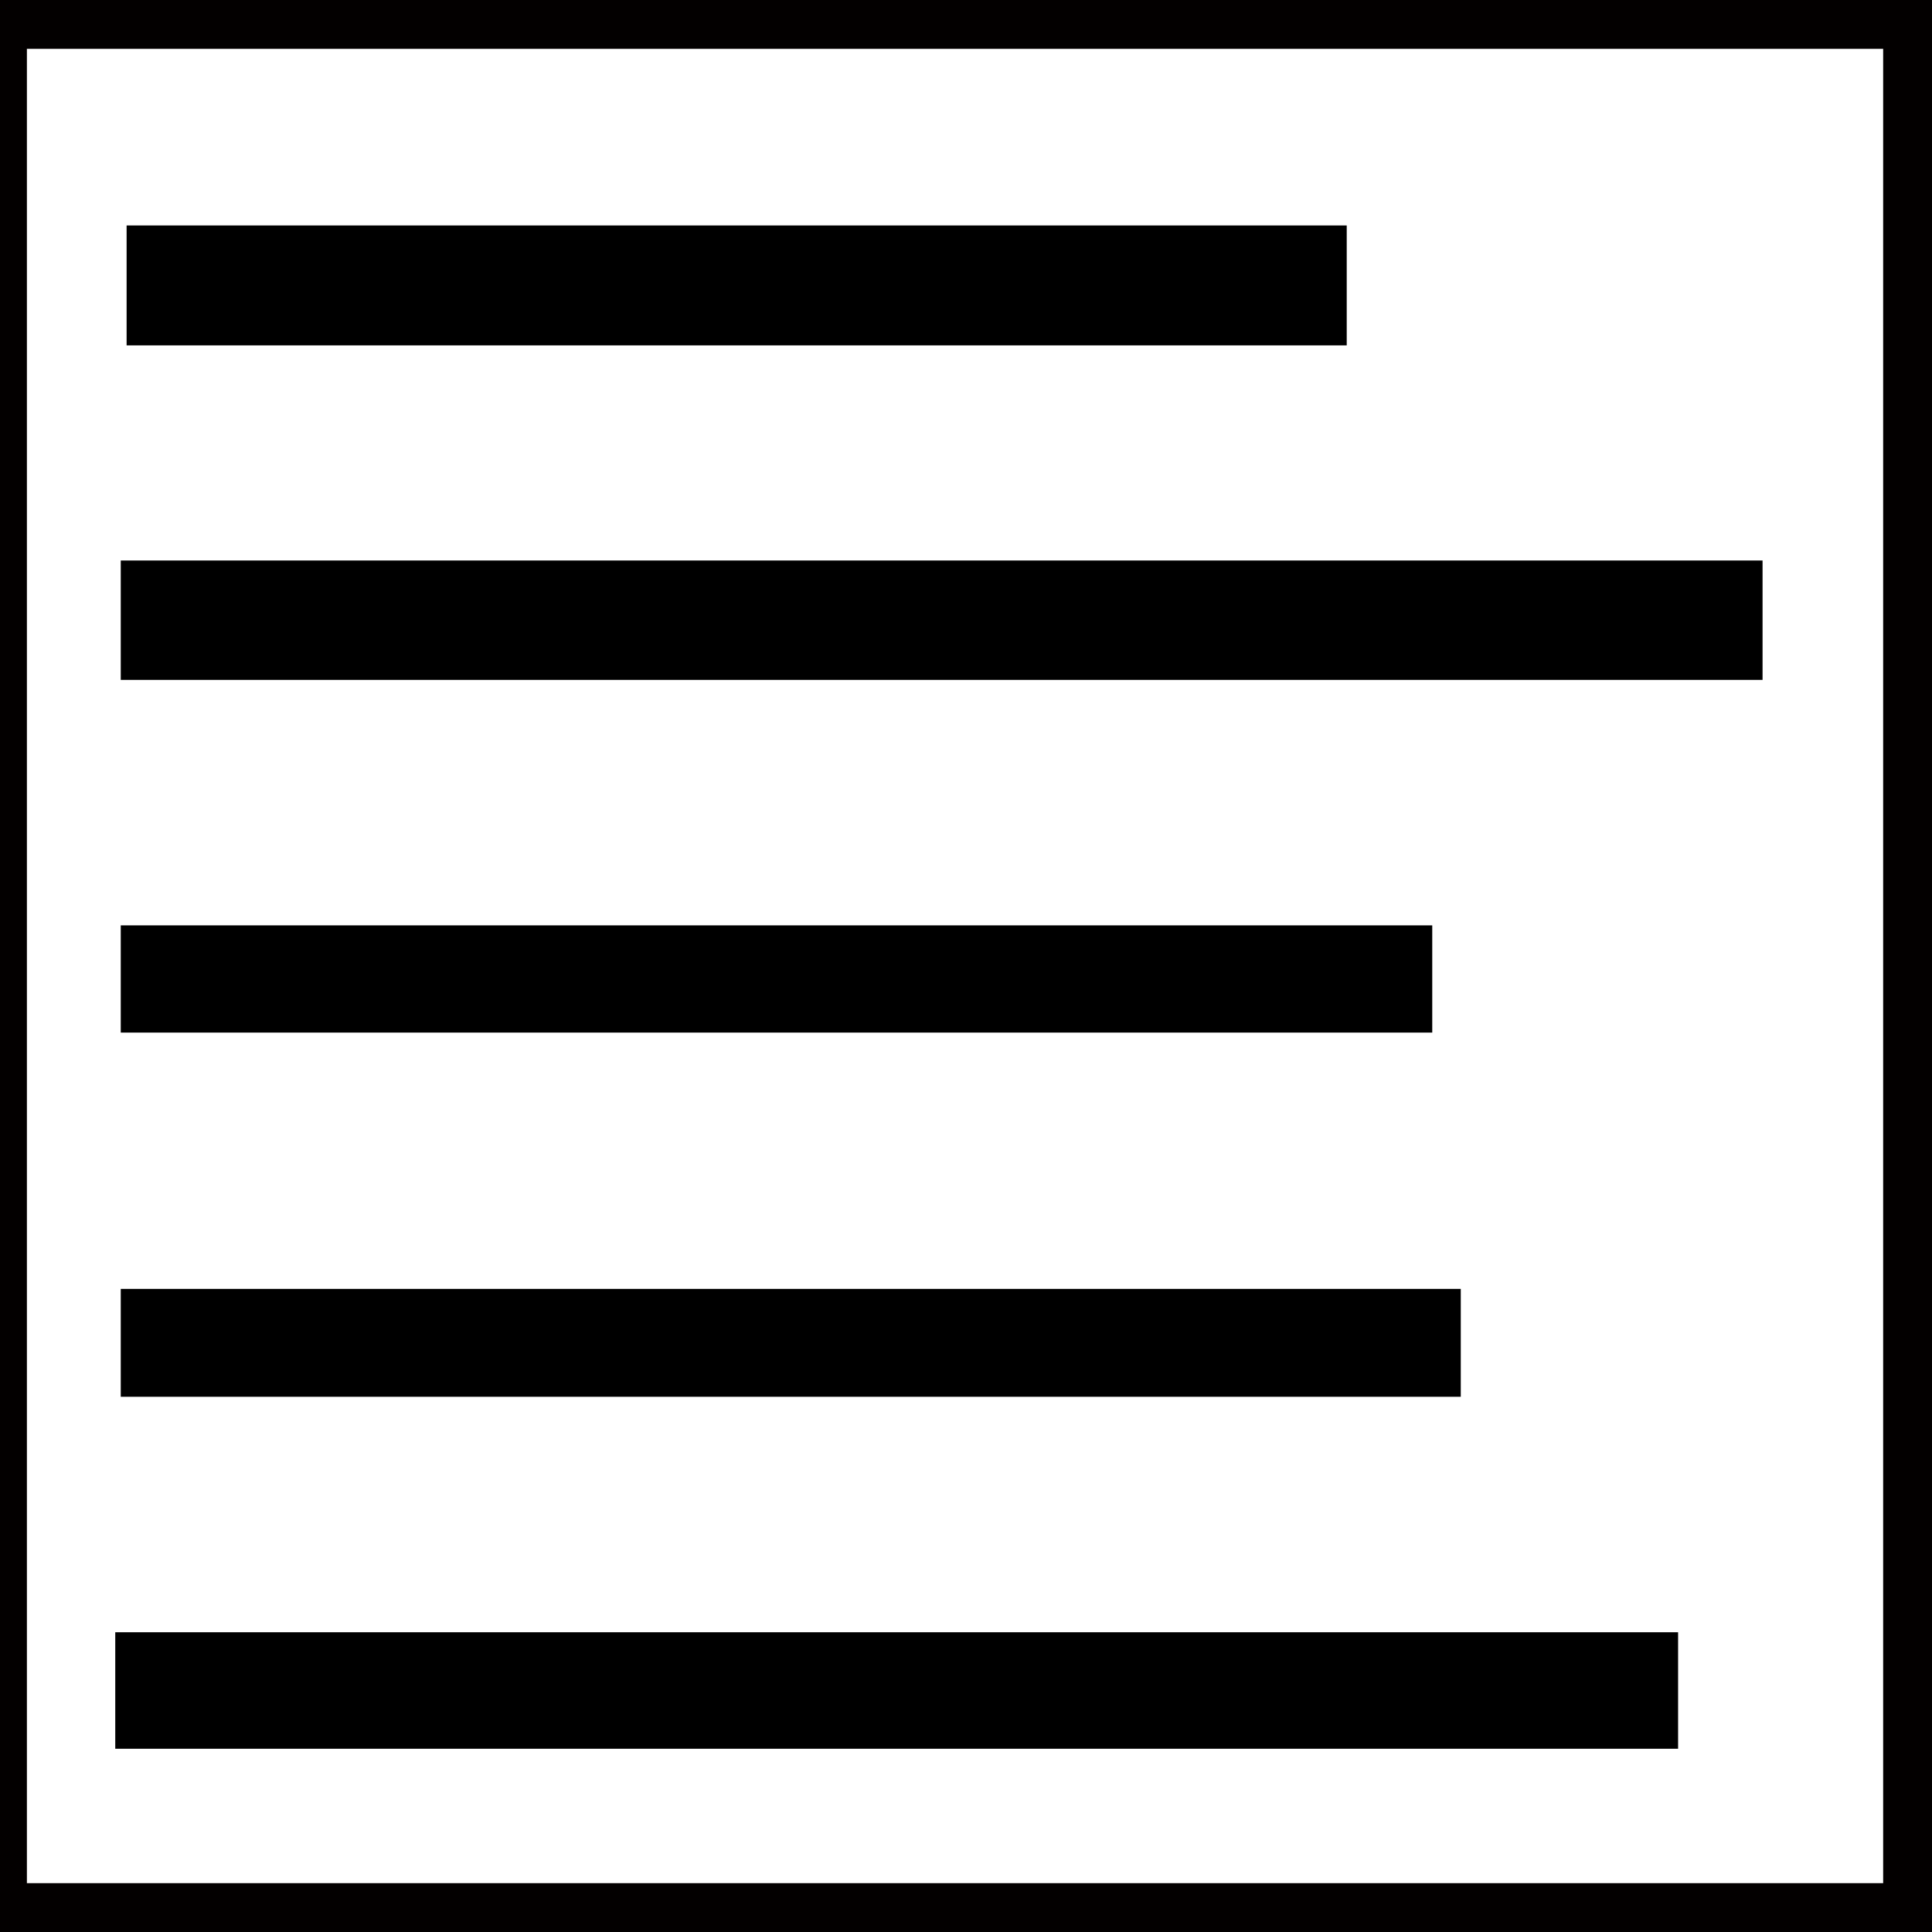
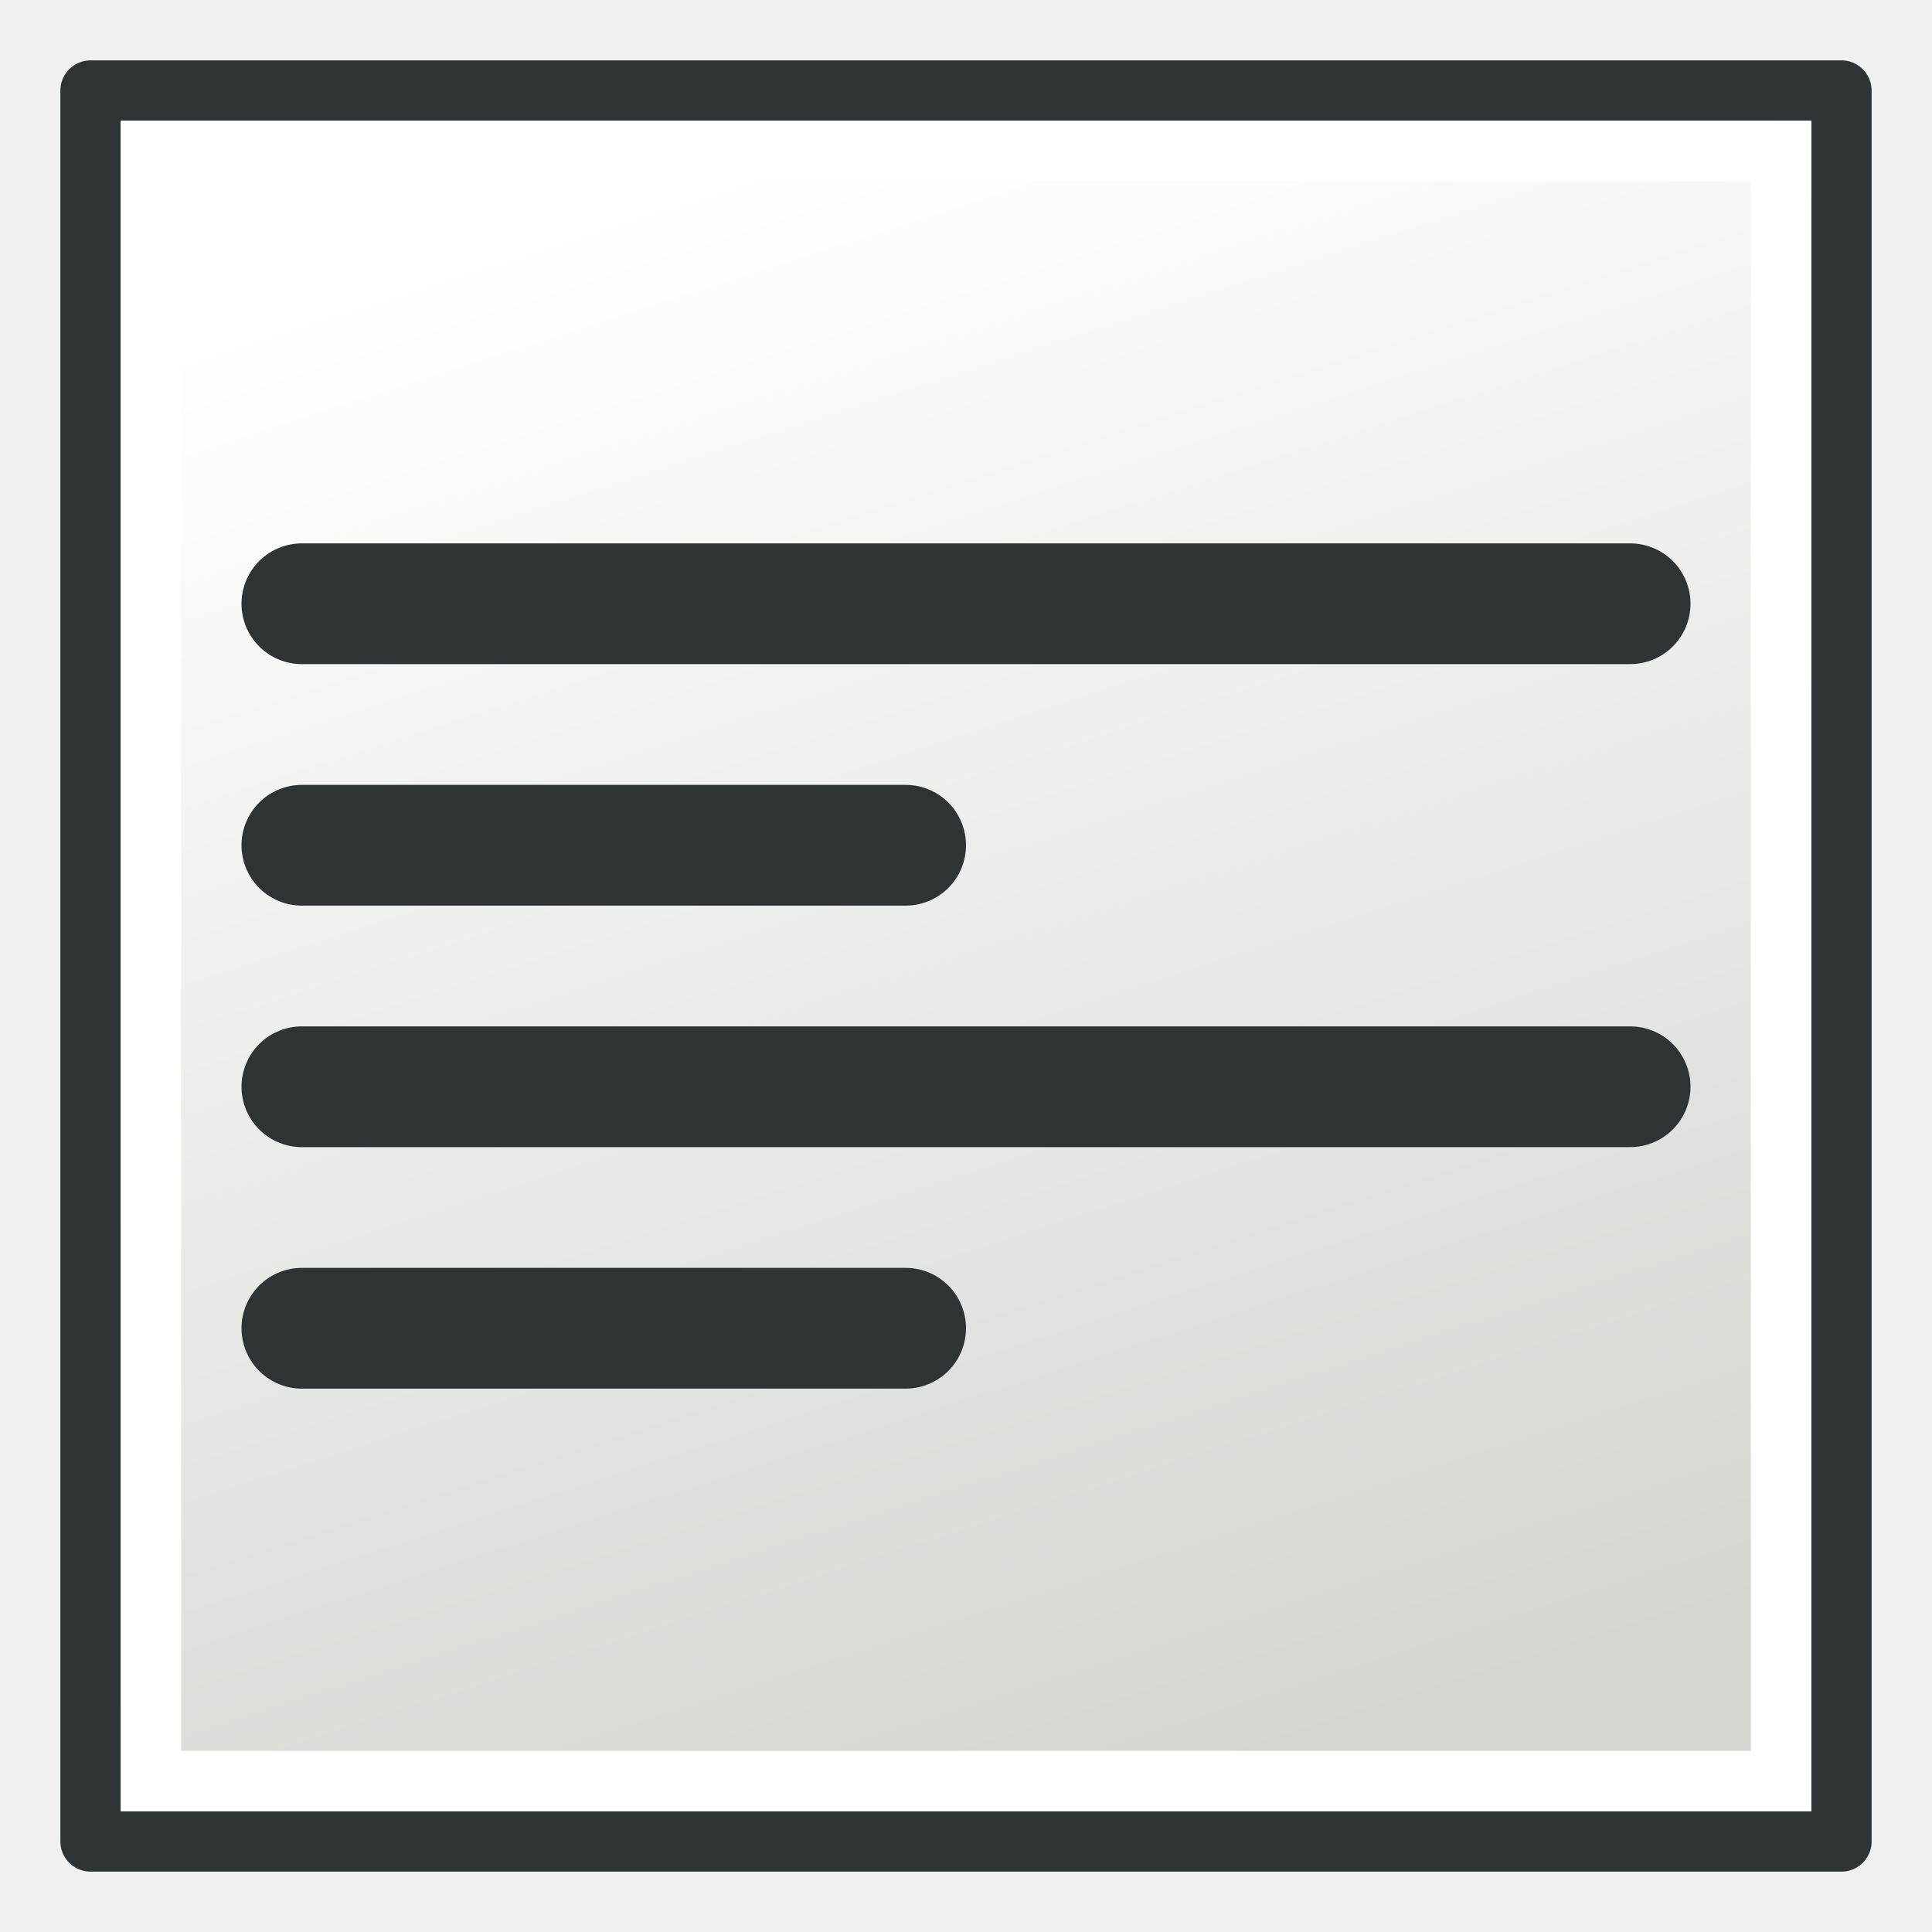
<svg xmlns="http://www.w3.org/2000/svg" xmlns:xlink="http://www.w3.org/1999/xlink" width="64px" height="64px" id="svg2860" version="1.1">
  <defs id="defs2862">
+     <linearGradient id="linearGradient3782">
+       <stop style="stop-color:#d3d7cf;stop-opacity:1" offset="0" id="stop3784" />
+       <stop style="stop-color:#ffffff;stop-opacity:1" offset="1" id="stop3786" />
+     </linearGradient>
    <radialGradient xlink:href="#linearGradient3377" id="radialGradient3692" cx="45.883" cy="28.87" fx="45.883" fy="28.87" r="19.467" gradientUnits="userSpaceOnUse" />
    <radialGradient xlink:href="#linearGradient3377" id="radialGradient3703" gradientUnits="userSpaceOnUse" cx="135.383" cy="97.37" fx="135.383" fy="97.37" r="19.467" gradientTransform="matrix(0.97435,0.2250379,-0.4623105,2.001673,48.48755,-127.9988)" />
    <linearGradient id="linearGradient3377">
      <stop id="stop3379" offset="0" style="stop-color:#faff2b;stop-opacity:1;" />
      <stop id="stop3381" offset="1" style="stop-color:#ffaa00;stop-opacity:1;" />
    </linearGradient>
    <radialGradient xlink:href="#linearGradient3377" id="radialGradient3705" gradientUnits="userSpaceOnUse" cx="148.883" cy="81.87" fx="148.883" fy="81.87" r="19.467" gradientTransform="matrix(1.385259,-0.05136783,0.03705629,0.9993132,-60.3924,7.704044)" />
+     <linearGradient xlink:href="#linearGradient3782" id="linearGradient3788" x1="40" y1="59" x2="23" y2="6" gradientUnits="userSpaceOnUse" />
  </defs>
  <g id="layer1">
-     <rect style="fill:#ffffff;fill-opacity:1;stroke:#030000;stroke-width:3.6;stroke-linecap:round;stroke-linejoin:round;stroke-miterlimit:4;stroke-opacity:1;stroke-dasharray:none" id="rect3068" width="65.091" height="64.364" x="-0.909" y="-0.182" />
-     <rect style="color:#000000;fill:#ffffff;fill-opacity:1;fill-rule:nonzero;stroke:none;stroke-width:4;stroke-linecap:butt;stroke-linejoin:round;stroke-miterlimit:4;stroke-opacity:1;stroke-dasharray:none;stroke-dashoffset:0;marker:none;visibility:visible;display:inline;overflow:visible;enable-background:accumulate" id="rect3002" width="56.182" height="46.545" x="4" y="9.273" />
-     <path style="fill:none;stroke:#000000;stroke-width:3.955;stroke-linecap:butt;stroke-linejoin:miter;stroke-miterlimit:4;stroke-opacity:1;stroke-dasharray:none" d="m 4,20.545 54.387,0" id="path3790" />
-     <path style="fill:none;stroke:#000000;stroke-width:3.552;stroke-linecap:butt;stroke-linejoin:miter;stroke-miterlimit:4;stroke-opacity:1;stroke-dasharray:none" d="m 4,32.43 43.445,0" id="path3794" />
-     <path style="fill:none;stroke:#000000;stroke-width:3.573;stroke-linecap:butt;stroke-linejoin:miter;stroke-miterlimit:4;stroke-opacity:1;stroke-dasharray:none" d="m 4,44.483 44.39,0" id="path3796" />
-     <path style="fill:none;stroke:#000000;stroke-width:3.972;stroke-linecap:butt;stroke-linejoin:miter;stroke-miterlimit:4;stroke-opacity:1;stroke-dasharray:none" d="m 4.194,9.455 40.418,0" id="path3790-8" />
-     <path style="fill:none;stroke:#000000;stroke-width:3.859;stroke-linecap:butt;stroke-linejoin:miter;stroke-miterlimit:4;stroke-opacity:1;stroke-dasharray:none" d="M 3.818,56 55.589,56" id="path3790-4" />
+     <rect style="fill:url(#linearGradient3788);fill-opacity:1;stroke:#2e3436;stroke-width:2;stroke-linecap:round;stroke-linejoin:round;stroke-miterlimit:4;stroke-opacity:1;stroke-dasharray:none" id="rect3068" width="58" height="58" x="3" y="3" />
+     <path style="fill:none;stroke:#2e3436;stroke-width:4;stroke-linecap:round;stroke-linejoin:miter;stroke-miterlimit:4;stroke-opacity:1;stroke-dasharray:none" d="m 10,20 44,0" id="path3790" />
+     <path style="fill:none;stroke:#2e3436;stroke-width:4;stroke-linecap:round;stroke-linejoin:miter;stroke-miterlimit:4;stroke-opacity:1;stroke-dasharray:none" d="m 10,28 20,0" id="path3794" />
+     <path style="fill:none;stroke:#2e3436;stroke-width:4;stroke-linecap:round;stroke-linejoin:miter;stroke-miterlimit:4;stroke-opacity:1;stroke-dasharray:none" d="m 10,36 44,0" id="path3790-40" />
+     <rect style="fill:none;stroke:#ffffff;stroke-width:2;stroke-linecap:round;stroke-linejoin:miter;stroke-miterlimit:4;stroke-opacity:1;stroke-dasharray:none" id="rect3068-3" width="54" height="54" x="5" y="5" />
+     <path style="fill:none;stroke:#2e3436;stroke-width:4;stroke-linecap:round;stroke-linejoin:miter;stroke-miterlimit:4;stroke-opacity:1;stroke-dasharray:none" d="m 10,44 20,0" id="path3794-6" />
  </g>
</svg>
